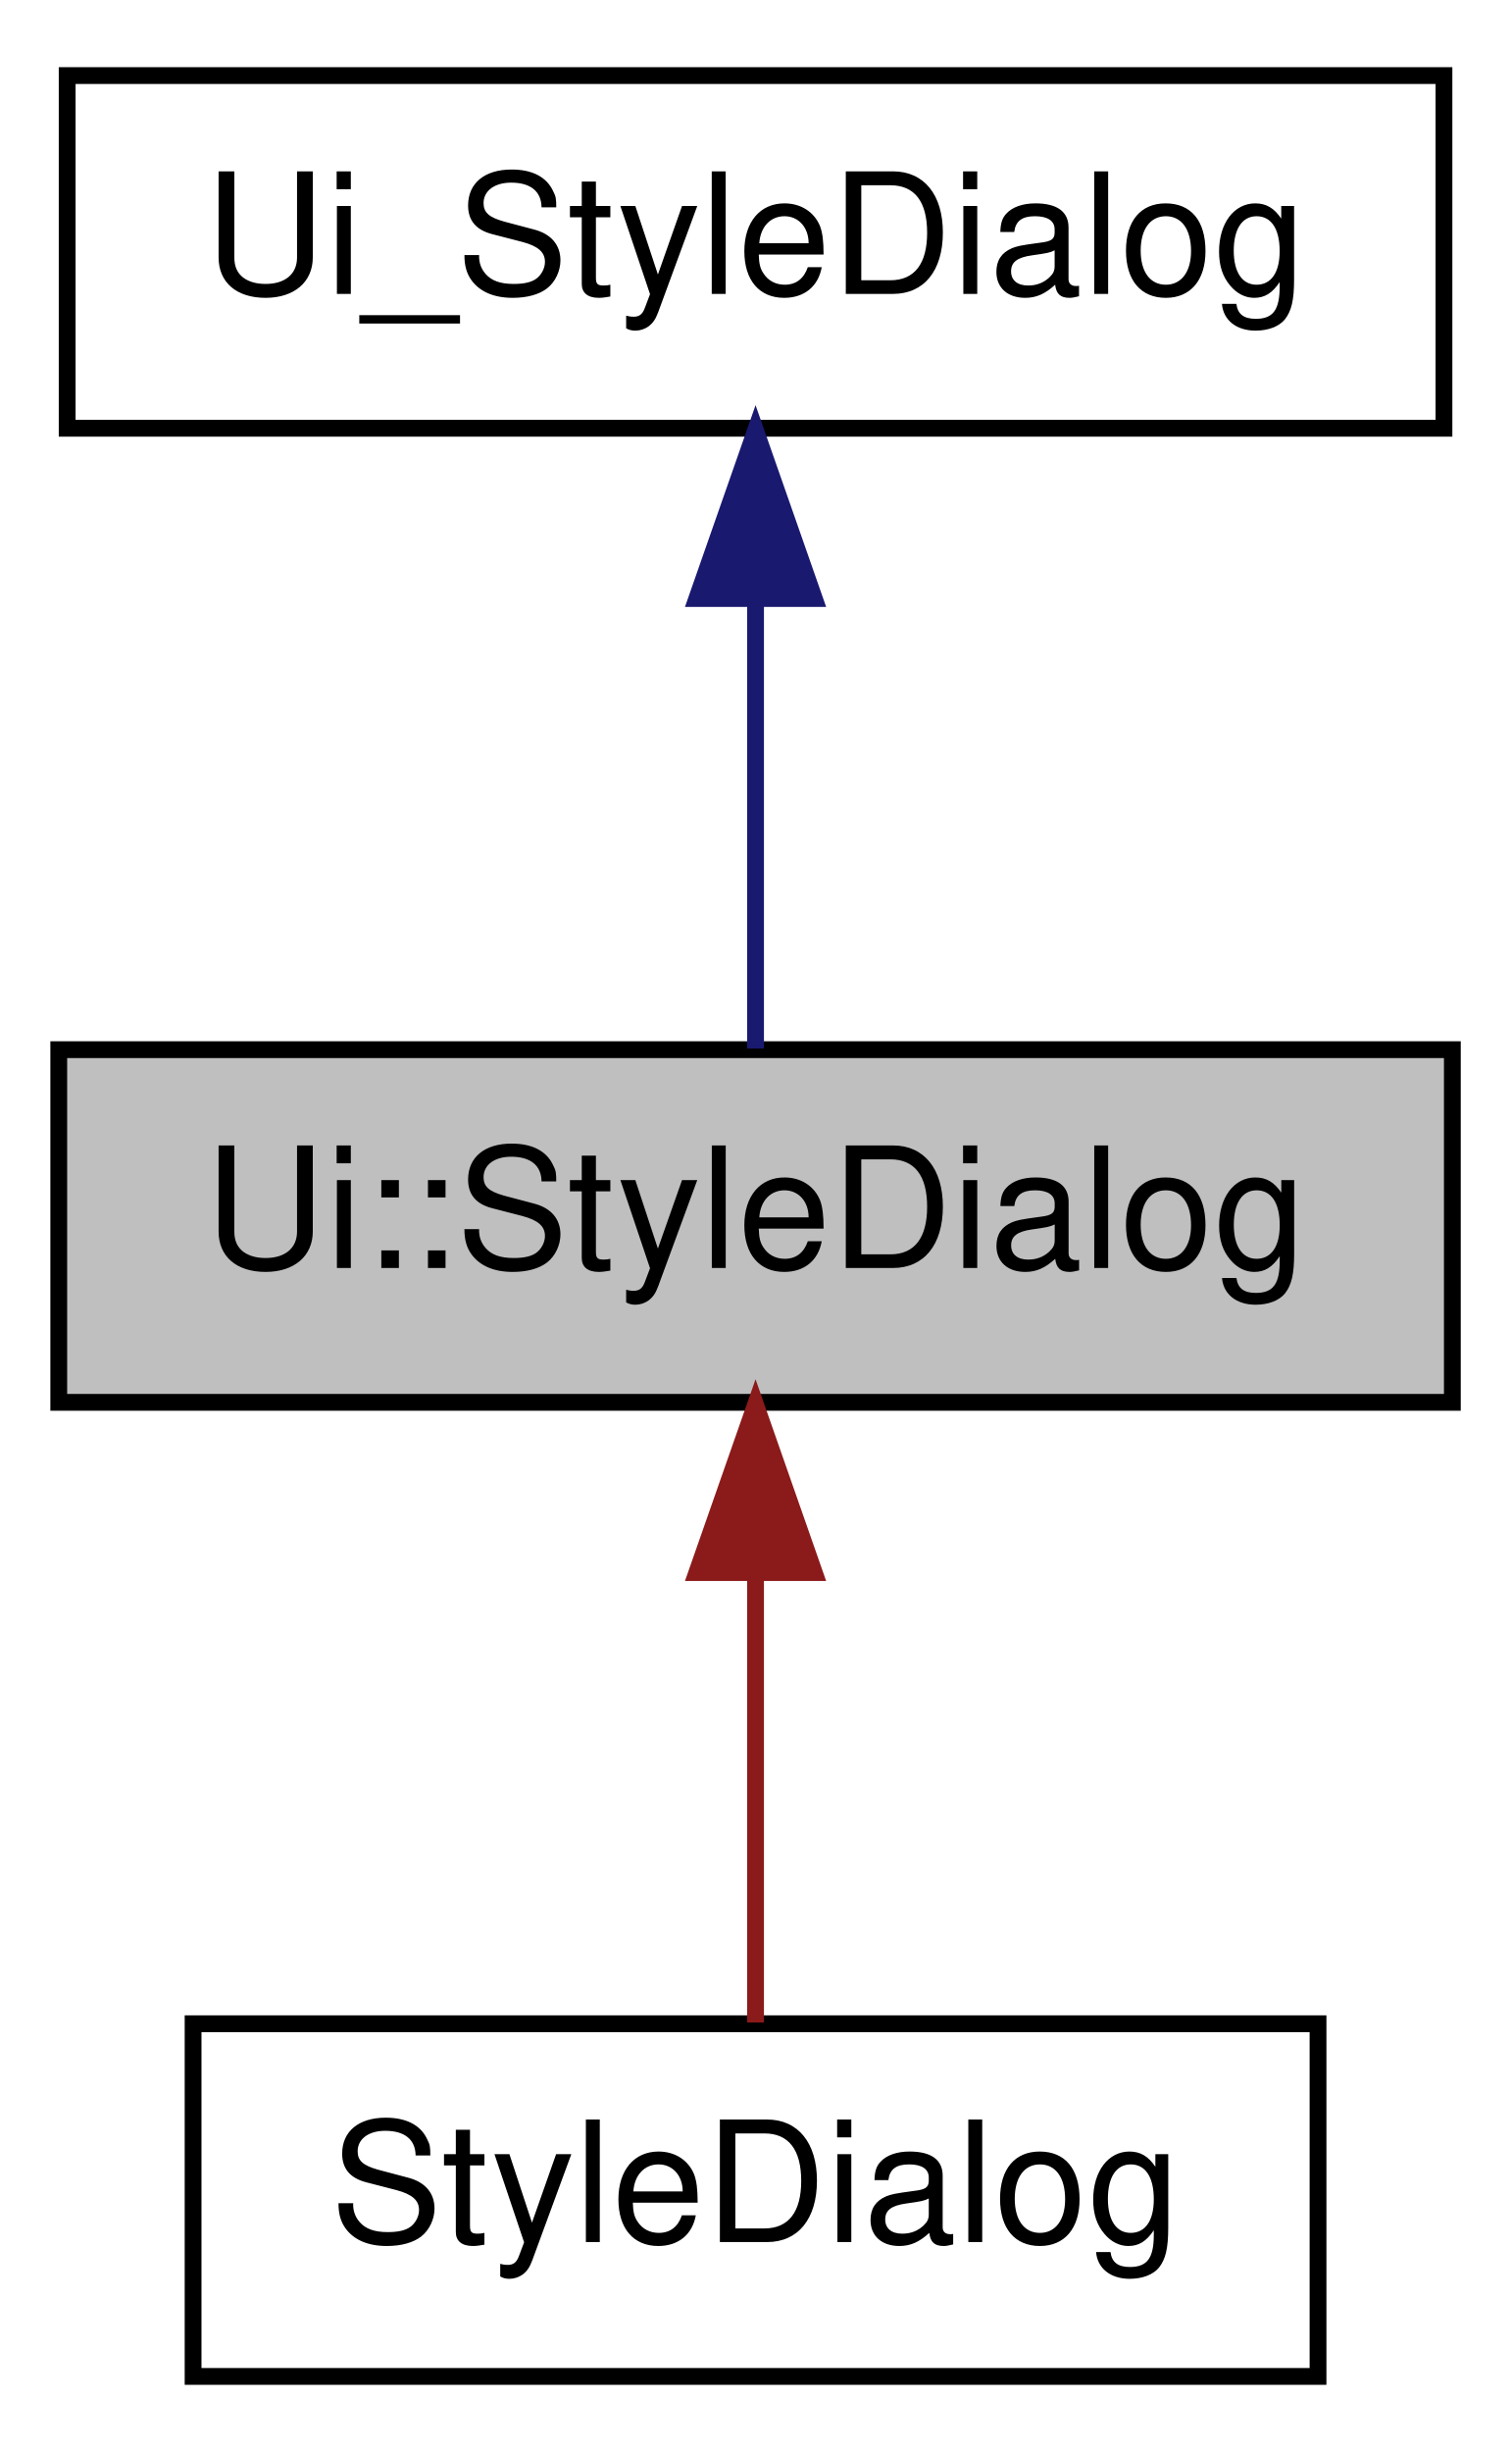
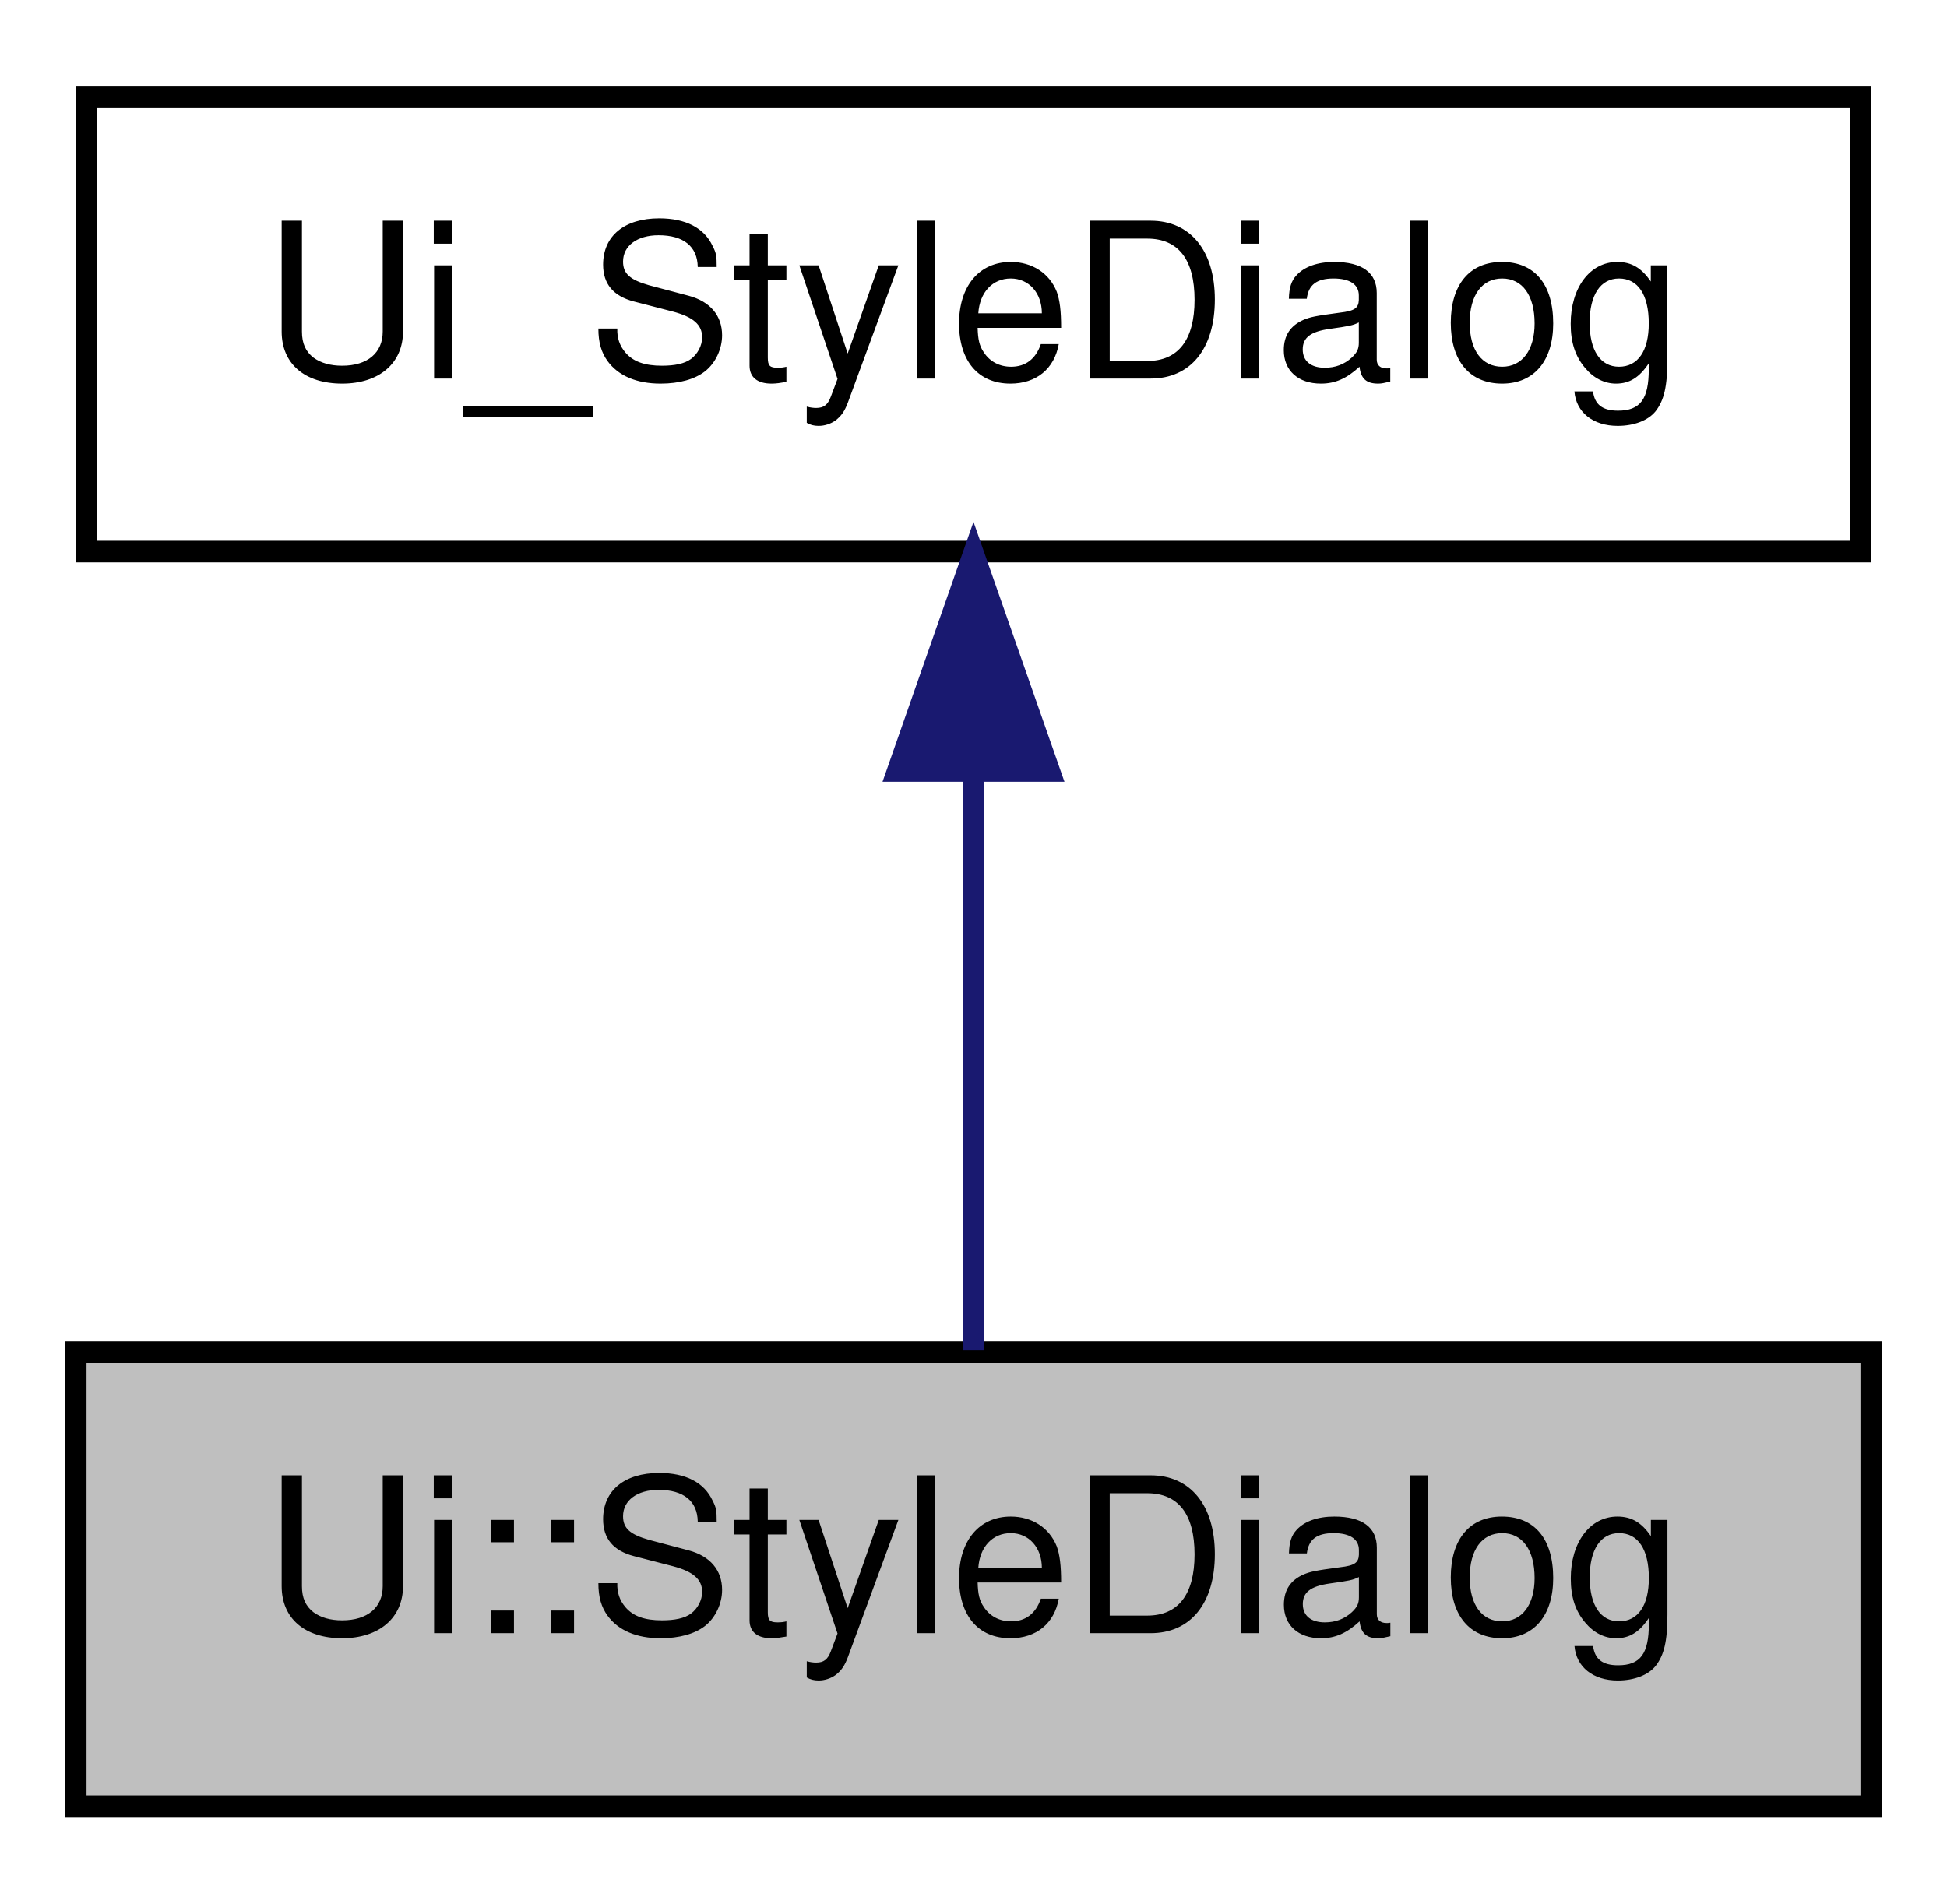
- <svg xmlns="http://www.w3.org/2000/svg" xmlns:xlink="http://www.w3.org/1999/xlink" width="90pt" height="146pt" viewBox="0.00 0.00 90.00 146.00">
-   <g id="graph1" class="graph" transform="scale(1 1) rotate(0) translate(4 142)">
+ <svg xmlns="http://www.w3.org/2000/svg" xmlns:xlink="http://www.w3.org/1999/xlink" width="90pt" height="88pt" viewBox="0.00 0.00 90.00 88.00">
+   <g id="graph1" class="graph" transform="scale(1 1) rotate(0) translate(4 84)">
    <g id="node1" class="node">
-       <polygon fill="#bfbfbf" stroke="black" points="-0.5,-58.5 -0.5,-79.5 82.5,-79.5 82.5,-58.5 -0.5,-58.5" />
-       <text text-anchor="middle" x="41" y="-66.5" font-family="Helvetica,sans-Serif" font-size="10.00">Ui::StyleDialog</text>
-     </g>
-     <g id="node5" class="node">
-       <a xlink:href="classStyleDialog.html" target="_top" xlink:title="StyleDialog">
-         <polygon fill="none" stroke="black" points="7.5,-0.5 7.5,-21.5 74.5,-21.5 74.5,-0.5 7.5,-0.5" />
-         <text text-anchor="middle" x="41" y="-8.5" font-family="Helvetica,sans-Serif" font-size="10.00">StyleDialog</text>
-       </a>
-     </g>
-     <g id="edge4" class="edge">
-       <path fill="none" stroke="#8b1a1a" d="M41,-48.191C41,-39.168 41,-28.994 41,-21.571" />
-       <polygon fill="#8b1a1a" stroke="#8b1a1a" points="37.5,-48.362 41,-58.362 44.5,-48.362 37.5,-48.362" />
+       <polygon fill="#bfbfbf" stroke="black" points="-0.5,-0.5 -0.5,-21.5 82.5,-21.5 82.5,-0.5 -0.5,-0.5" />
+       <text text-anchor="middle" x="41" y="-8.5" font-family="Helvetica,sans-Serif" font-size="10.00">Ui::StyleDialog</text>
    </g>
    <g id="node2" class="node">
      <a xlink:href="classUi__StyleDialog.html" target="_top" xlink:title="Ui_StyleDialog">
-         <polygon fill="none" stroke="black" points="0,-116.5 0,-137.5 82,-137.5 82,-116.5 0,-116.5" />
-         <text text-anchor="middle" x="41" y="-124.5" font-family="Helvetica,sans-Serif" font-size="10.00">Ui_StyleDialog</text>
+         <polygon fill="none" stroke="black" points="0,-58.5 0,-79.5 82,-79.5 82,-58.5 0,-58.5" />
+         <text text-anchor="middle" x="41" y="-66.5" font-family="Helvetica,sans-Serif" font-size="10.00">Ui_StyleDialog</text>
      </a>
    </g>
    <g id="edge2" class="edge">
-       <path fill="none" stroke="midnightblue" d="M41,-106.191C41,-97.168 41,-86.994 41,-79.571" />
-       <polygon fill="midnightblue" stroke="midnightblue" points="37.5,-106.362 41,-116.362 44.5,-106.362 37.5,-106.362" />
+       <path fill="none" stroke="midnightblue" d="M41,-48.191C41,-39.168 41,-28.994 41,-21.571" />
+       <polygon fill="midnightblue" stroke="midnightblue" points="37.5,-48.362 41,-58.362 44.5,-48.362 37.5,-48.362" />
    </g>
  </g>
</svg>
